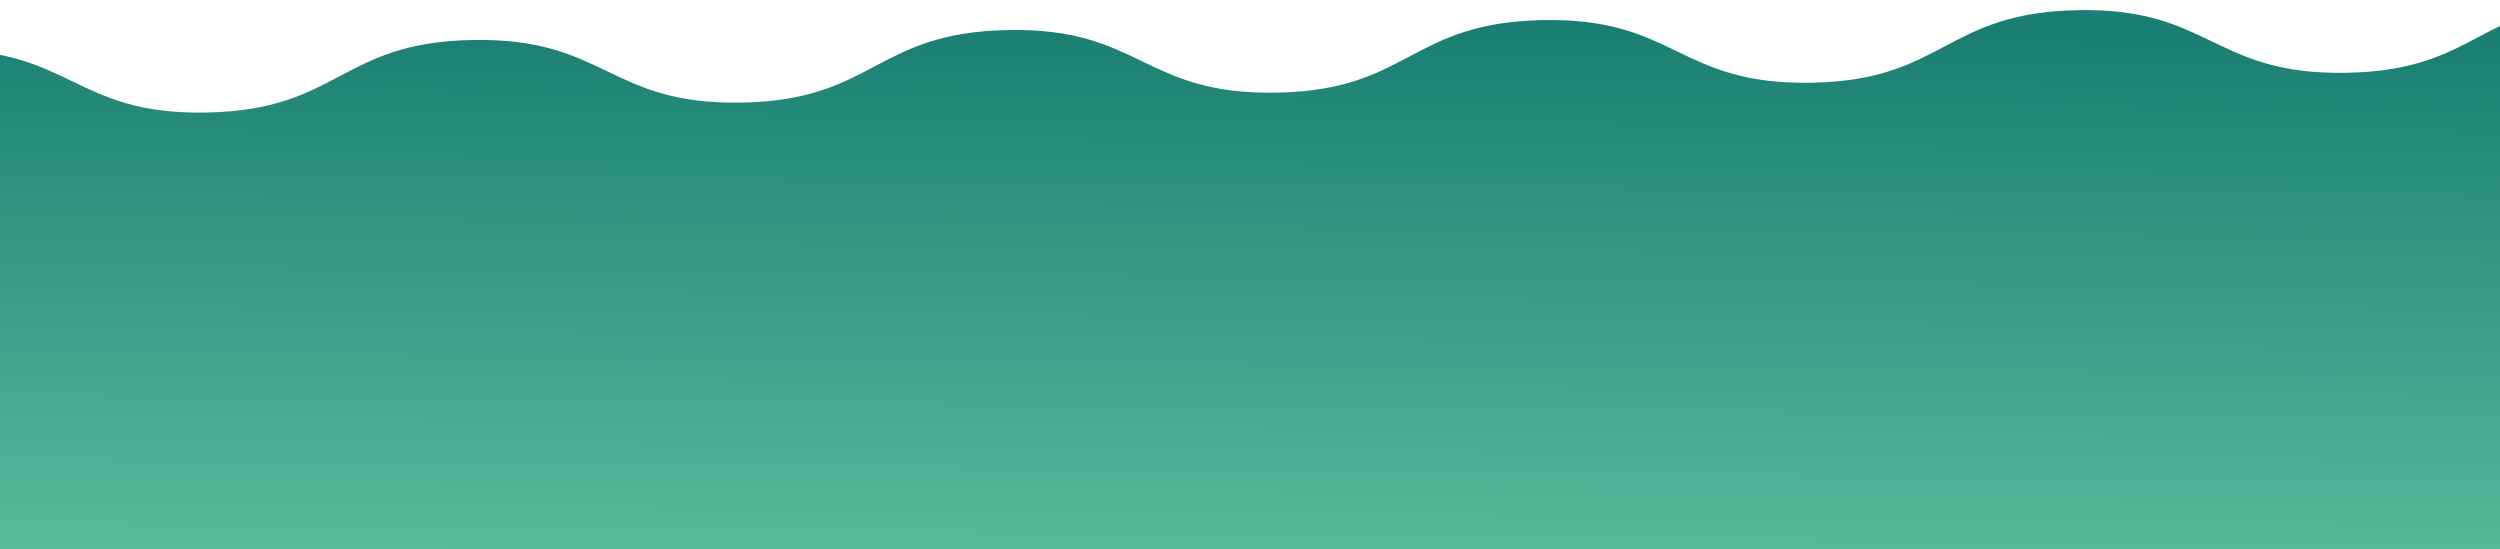
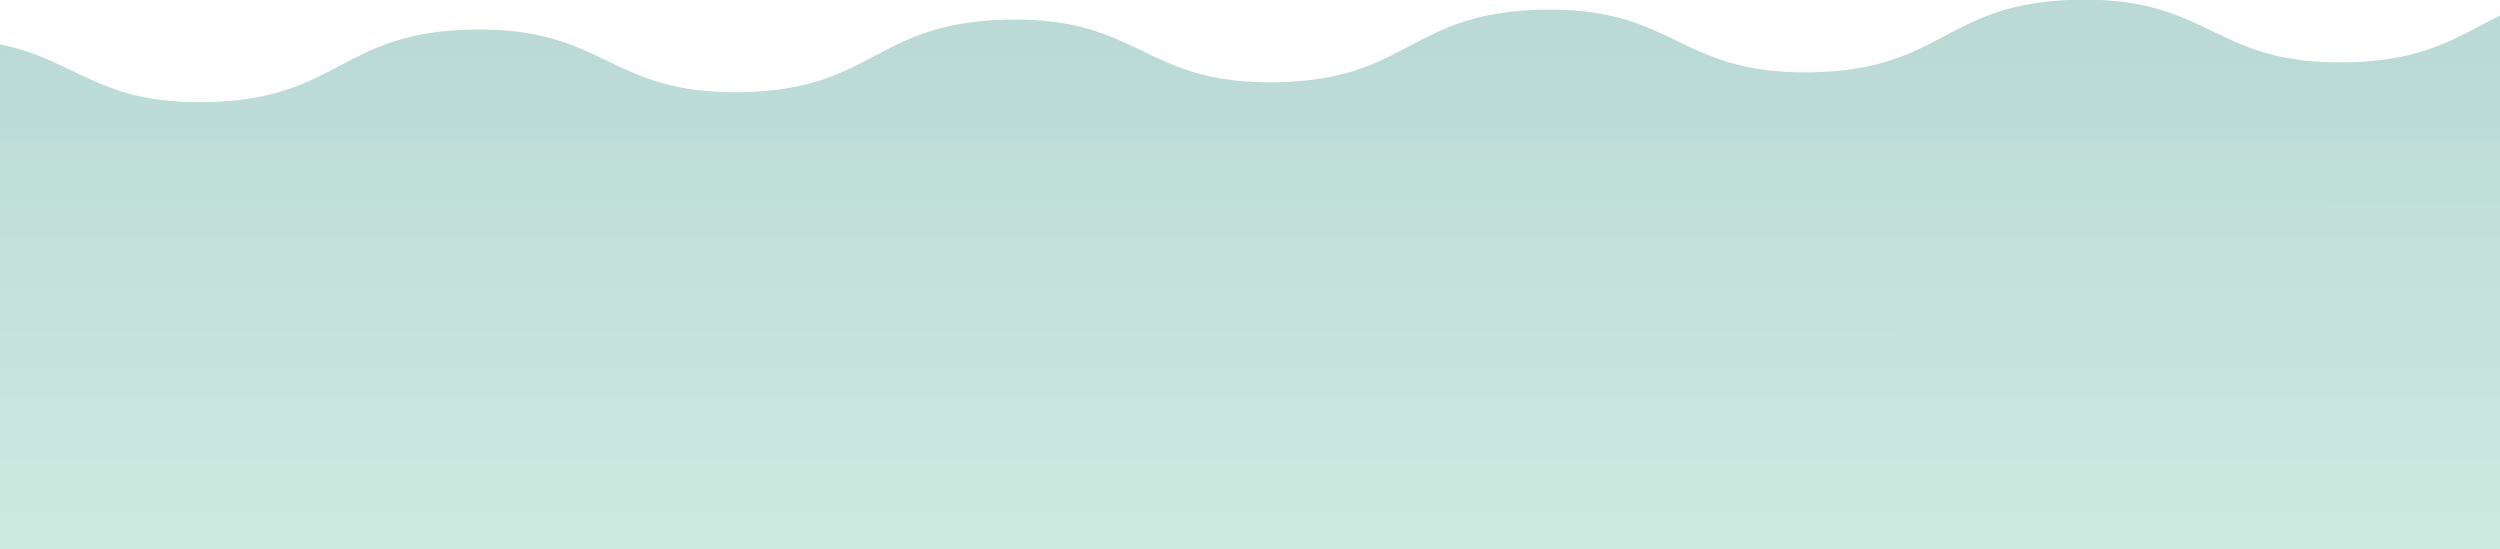
- <svg xmlns="http://www.w3.org/2000/svg" width="1920" height="421" viewBox="0 0 1920 421" fill="none">
-   <path d="M2229.67 47.204C2224.4 47.301 2219.15 48.152 2213.13 48.264C2110.05 50.178 2109.09 -1.737 2006.76 0.164C1903.68 2.079 1904.64 53.994 1802.32 55.895C1699.24 57.81 1698.27 5.895 1595.95 7.796C1492.87 9.711 1493.83 61.626 1391.51 63.527C1288.43 65.442 1287.46 13.526 1185.14 15.427C1082.06 17.342 1083.02 69.257 980.697 71.158C877.618 73.073 876.654 21.158 774.328 23.059C671.249 24.974 672.214 76.889 569.887 78.79C466.808 80.705 465.844 28.79 362.765 30.704C260.439 32.605 261.403 84.521 158.324 86.436C55.998 88.336 55.034 36.421 -48.045 38.336C-150.371 40.237 -149.407 92.152 -252.486 94.067C-315.687 95.241 -340.128 76.126 -373.513 61.693L-362 483.5L973 450L2229.67 430.5L2229.67 47.204Z" fill="url(#paint0_linear)" />
+ <svg xmlns="http://www.w3.org/2000/svg" width="1920" height="421">
  <defs>
-     <linearGradient id="paint0_linear" x1="927.441" y1="20.215" x2="921.413" y2="654.734" gradientUnits="userSpaceOnUse">
+     <linearGradient y2="1.354" x2=".497" y1=".042" x1=".5" id="b">
      <stop stop-color="#1A7F72" />
-       <stop offset="1" stop-color="#7ADBAE" />
+       <stop stop-color="#7ADBAE" offset="1" />
    </linearGradient>
+     <filter height="200%" width="200%" y="-50%" x="-50%" id="a">
+       <feGaussianBlur in="SourceGraphic" />
+     </filter>
  </defs>
+   <path fill="none" d="M-1-1h421v538H-1z" />
+   <path opacity=".3" filter="url(#a)" fill="url(#b)" d="M2229.67 39.204c-5.27.098-10.52.948-16.54 1.06-103.08 1.914-104.04-50-206.37-48.1-103.08 1.915-102.12 53.83-204.44 55.731-103.08 1.915-104.05-50-206.37-48.1-103.08 1.916-102.12 53.83-204.44 55.732-103.08 1.915-104.05-50-206.37-48.1-103.08 1.915-102.12 53.83-204.443 55.731-103.079 1.915-104.043-50-206.369-48.1C671.249 16.975 672.214 68.89 569.887 70.79c-103.079 1.915-104.043-50-207.122-48.086-102.326 1.901-101.362 53.817-204.441 55.732-102.326 1.9-103.29-50.015-206.369-48.1-102.326 1.9-101.362 53.816-204.441 55.731-63.201 1.174-87.642-17.94-121.027-32.374L-362 475.5 973 441l1256.67-18.5V39.204z" />
</svg>
